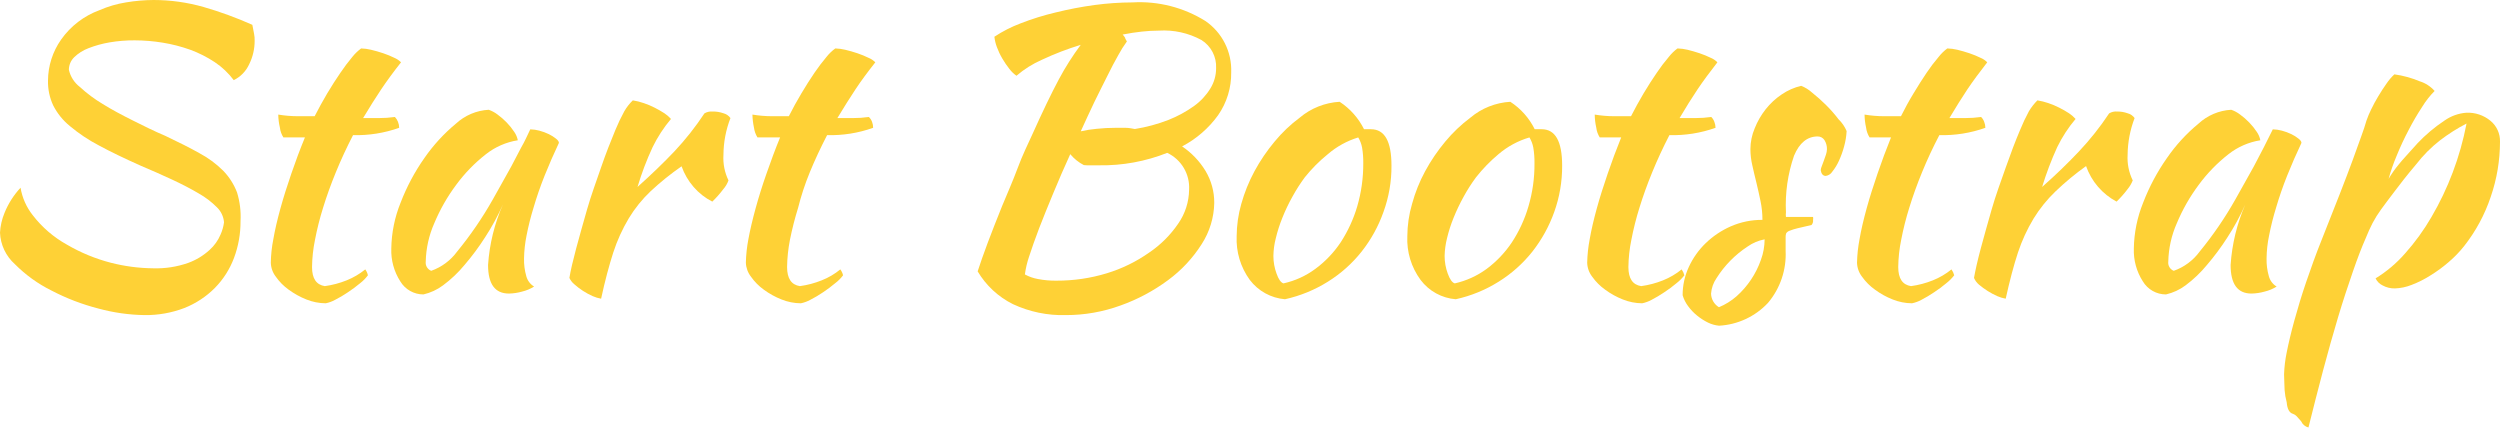
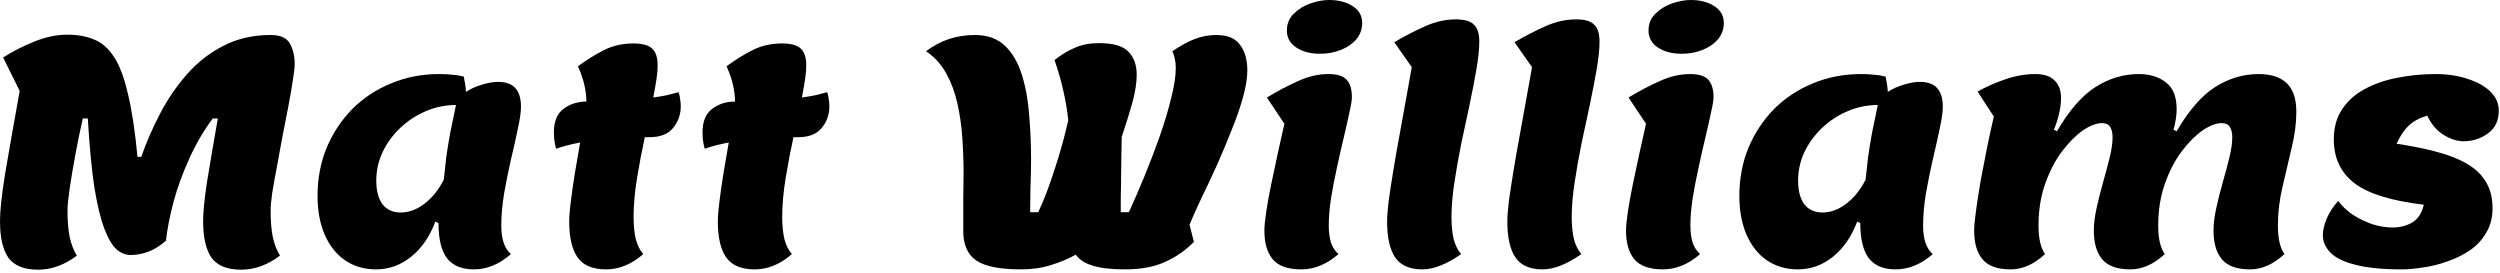
- <svg xmlns="http://www.w3.org/2000/svg" viewBox="0 0 228.66 39.08">
-   <style>.cls-1{fill:#fed136;}</style>
-   <path class="cls-1" d="M23.08,15.17c.07.4.13.68.16.83a2.66,2.66,0,0,1,.05.62,4.76,4.76,0,0,1-.51,2.18,3,3,0,0,1-1.4,1.43,7.12,7.12,0,0,0-1.73-1.64,10.8,10.8,0,0,0-2.25-1.14,14.23,14.23,0,0,0-2.53-.65,16,16,0,0,0-2.55-.21,13,13,0,0,0-2.32.19,9.91,9.91,0,0,0-1.91.53,3.79,3.79,0,0,0-1.31.83,1.61,1.61,0,0,0-.48,1.14,2.73,2.73,0,0,0,1,1.57,12.76,12.76,0,0,0,2.09,1.56c.82.51,1.74,1,2.74,1.5s2,1,3,1.42c1.2.57,2.24,1.09,3.11,1.58a9.31,9.31,0,0,1,2.16,1.59,5.83,5.83,0,0,1,1.28,2A7.5,7.5,0,0,1,22,33.12a9.43,9.43,0,0,1-.6,3.38,7.84,7.84,0,0,1-1.75,2.74,8.21,8.21,0,0,1-2.78,1.83,9.85,9.85,0,0,1-3.65.65A17,17,0,0,1,9,41.12a20,20,0,0,1-4.3-1.65,12.61,12.61,0,0,1-3.33-2.4A4.09,4.09,0,0,1,0,34.18a5.48,5.48,0,0,1,.41-1.8,7.5,7.5,0,0,1,1.47-2.31A5.49,5.49,0,0,0,3,32.59a10.14,10.14,0,0,0,3.13,2.69,15.79,15.79,0,0,0,4,1.65,16.23,16.23,0,0,0,3.87.51,8.83,8.83,0,0,0,3.23-.5,5.89,5.89,0,0,0,1.94-1.18,3.94,3.94,0,0,0,1-1.4,4,4,0,0,0,.32-1.13,2.14,2.14,0,0,0-.65-1.37,7.65,7.65,0,0,0-1.67-1.27c-.69-.41-1.5-.83-2.42-1.26s-1.88-.85-2.87-1.27c-1.48-.66-2.77-1.28-3.84-1.86a14.83,14.83,0,0,1-2.65-1.77,5.88,5.88,0,0,1-1.53-1.9,5.1,5.1,0,0,1-.47-2.26,6.57,6.57,0,0,1,1.2-3.75A7.41,7.41,0,0,1,9.1,13.83a10,10,0,0,1,2.42-.71,15.83,15.83,0,0,1,2.53-.22,16.76,16.76,0,0,1,4.57.64A34.29,34.29,0,0,1,23.08,15.17Z" transform="translate(0 -12.9)" />
-   <path class="cls-1" d="M25.92,25.47a2.16,2.16,0,0,1-.32-.9,5.75,5.75,0,0,1-.15-1.19,11.13,11.13,0,0,0,1.77.15h1.56c.36-.7.74-1.4,1.15-2.09s.82-1.32,1.21-1.89a17.57,17.57,0,0,1,1.09-1.45,4.35,4.35,0,0,1,.8-.77,4.29,4.29,0,0,1,.9.12c.37.09.74.19,1.12.32s.72.27,1,.41a1.89,1.89,0,0,1,.63.42c-.71.9-1.31,1.72-1.82,2.48s-1.06,1.64-1.65,2.62h1.44a10.58,10.58,0,0,0,1.47-.1,1.28,1.28,0,0,1,.28.44,1.5,1.5,0,0,1,.11.55,11.71,11.71,0,0,1-4.22.67c-.59,1.14-1.11,2.27-1.57,3.39s-.85,2.21-1.17,3.25a26.36,26.36,0,0,0-.74,2.94,13.17,13.17,0,0,0-.27,2.49q0,1.56,1.17,1.74a8.46,8.46,0,0,0,2-.53,6.68,6.68,0,0,0,1.7-1,1.42,1.42,0,0,1,.24.54,3.7,3.7,0,0,1-.72.73,12.51,12.51,0,0,1-1.12.83,10.47,10.47,0,0,1-1.17.69,3,3,0,0,1-.85.31,4.85,4.85,0,0,1-1.77-.35,7.38,7.38,0,0,1-1.61-.89,4.93,4.93,0,0,1-1.18-1.19,2.19,2.19,0,0,1-.46-1.29,11.94,11.94,0,0,1,.23-2.14c.15-.87.37-1.8.65-2.82s.62-2.08,1-3.19.79-2.21,1.24-3.3Z" transform="translate(0 -12.9)" />
-   <path class="cls-1" d="M48.5,24.73a3.45,3.45,0,0,1,.83.12,4.92,4.92,0,0,1,.87.32,3.48,3.48,0,0,1,.65.41q.27.21.27.39c-.47,1-.91,2-1.31,3s-.74,2-1,2.89a24.37,24.37,0,0,0-.65,2.58,11.63,11.63,0,0,0-.23,2.09,5.4,5.4,0,0,0,.21,1.64,1.58,1.58,0,0,0,.71.94,3.64,3.64,0,0,1-1.1.46,4.72,4.72,0,0,1-1.2.18c-1.28,0-1.91-.87-1.91-2.62A16.45,16.45,0,0,1,46,31.6a21.14,21.14,0,0,1-1.63,3,22.3,22.3,0,0,1-1.87,2.52A11.21,11.21,0,0,1,40.52,39a4.79,4.79,0,0,1-1.79.83,2.46,2.46,0,0,1-2.12-1.2,5.2,5.2,0,0,1-.82-3,11.6,11.6,0,0,1,.85-4.19,18.86,18.86,0,0,1,2.18-4.09,15.66,15.66,0,0,1,2.88-3.14,4.81,4.81,0,0,1,3-1.27,2.89,2.89,0,0,1,.8.43,6.43,6.43,0,0,1,.85.74,5.91,5.91,0,0,1,.69.86,2,2,0,0,1,.32.76A6.31,6.31,0,0,0,44.45,27a14.3,14.3,0,0,0-2.73,2.81,16.49,16.49,0,0,0-2,3.51,9.17,9.17,0,0,0-.78,3.5.8.8,0,0,0,.5.85,5,5,0,0,0,2.37-1.76,33.44,33.44,0,0,0,3.26-4.76l.79-1.41c.3-.52.6-1.07.91-1.63l.9-1.72C48,25.83,48.24,25.27,48.5,24.73Z" transform="translate(0 -12.9)" />
-   <path class="cls-1" d="M52.08,38.32c.11-.68.32-1.58.62-2.7s.64-2.32,1-3.58.83-2.53,1.27-3.81.89-2.42,1.31-3.43a17,17,0,0,1,.82-1.72,4.49,4.49,0,0,1,.78-1,5.82,5.82,0,0,1,1,.25,7.17,7.17,0,0,1,1,.42,10.06,10.06,0,0,1,.89.51,3,3,0,0,1,.6.52,12.47,12.47,0,0,0-1.68,2.58A26.67,26.67,0,0,0,58.31,30q1.9-1.7,3.38-3.26a26,26,0,0,0,2.74-3.47,1.24,1.24,0,0,1,.74-.17,2.8,2.8,0,0,1,1,.16,1.13,1.13,0,0,1,.64.44,9.39,9.39,0,0,0-.64,3.36,4.67,4.67,0,0,0,.46,2.34,2.52,2.52,0,0,1-.48.81,9.48,9.48,0,0,1-1,1.13A5.64,5.64,0,0,1,63.44,30a5.85,5.85,0,0,1-1.1-1.89,25,25,0,0,0-2.83,2.28,11.89,11.89,0,0,0-2,2.48A15.33,15.33,0,0,0,56.09,36c-.38,1.18-.76,2.59-1.11,4.22a3.32,3.32,0,0,1-.76-.23,6.46,6.46,0,0,1-.89-.48,6.29,6.29,0,0,1-.79-.6A1.65,1.65,0,0,1,52.08,38.32Z" transform="translate(0 -12.9)" />
-   <path class="cls-1" d="M69.28,25.47a2.31,2.31,0,0,1-.32-.9,6.42,6.42,0,0,1-.14-1.19,11.13,11.13,0,0,0,1.77.15h1.56c.35-.7.74-1.4,1.15-2.09s.81-1.32,1.2-1.89a17.48,17.48,0,0,1,1.1-1.45,4.05,4.05,0,0,1,.8-.77,4.46,4.46,0,0,1,.9.12c.37.09.74.19,1.12.32s.72.27,1,.41a1.85,1.85,0,0,1,.64.42c-.71.9-1.32,1.72-1.82,2.48s-1.06,1.64-1.65,2.62H78a10.37,10.37,0,0,0,1.47-.1,1.17,1.17,0,0,1,.29.44,1.49,1.49,0,0,1,.1.55,11.62,11.62,0,0,1-4.21.67c-.59,1.14-1.12,2.27-1.58,3.39S73.26,30.86,73,31.9a28.93,28.93,0,0,0-.75,2.94,14,14,0,0,0-.26,2.49q0,1.56,1.17,1.74a8.38,8.38,0,0,0,2-.53,6.35,6.35,0,0,0,1.7-1,1.47,1.47,0,0,1,.25.54,3.53,3.53,0,0,1-.73.73,12.33,12.33,0,0,1-1.11.83,10.47,10.47,0,0,1-1.17.69,3.1,3.1,0,0,1-.85.31,4.85,4.85,0,0,1-1.77-.35,7.16,7.16,0,0,1-1.61-.89,4.93,4.93,0,0,1-1.18-1.19,2.2,2.2,0,0,1-.47-1.29,13,13,0,0,1,.23-2.14c.16-.87.38-1.8.66-2.82s.61-2.08,1-3.19.79-2.21,1.24-3.3Z" transform="translate(0 -12.9)" />
-   <path class="cls-1" d="M112.61,19.52a6.68,6.68,0,0,1-1.2,3.92,9.49,9.49,0,0,1-3.29,2.85,7.24,7.24,0,0,1,2.14,2.24,5.61,5.61,0,0,1,.8,2.93,7.17,7.17,0,0,1-1.15,3.77,12.21,12.21,0,0,1-3.07,3.29,16.72,16.72,0,0,1-4.35,2.32,14.54,14.54,0,0,1-5,.88,10.74,10.74,0,0,1-4.84-1,7.78,7.78,0,0,1-3.23-3q.34-1.06.93-2.64c.39-1,.82-2.16,1.3-3.32s1-2.33,1.43-3.49.94-2.2,1.36-3.12c.9-2,1.7-3.67,2.41-5a24.86,24.86,0,0,1,2-3.15,26.71,26.71,0,0,0-3.54,1.36,9.33,9.33,0,0,0-2.34,1.47,2.91,2.91,0,0,1-.65-.63,8.15,8.15,0,0,1-.64-.94,6.29,6.29,0,0,1-.5-1.05,3.94,3.94,0,0,1-.23-.95,12,12,0,0,1,2.39-1.22,23.75,23.75,0,0,1,3.21-1,33.74,33.74,0,0,1,3.55-.68,26.83,26.83,0,0,1,3.49-.24,11.36,11.36,0,0,1,6.66,1.7A5.44,5.44,0,0,1,112.61,19.52ZM99.13,28a4,4,0,0,1-1.24-1c-.55,1.2-1.06,2.38-1.54,3.54s-.92,2.23-1.3,3.22-.68,1.86-.92,2.59A8.69,8.69,0,0,0,93.74,38a3.87,3.87,0,0,0,1.19.42,8.25,8.25,0,0,0,1.72.15,15.56,15.56,0,0,0,4.6-.68A13.63,13.63,0,0,0,105.11,36a9.93,9.93,0,0,0,2.65-2.64,5.53,5.53,0,0,0,1-3.11,3.51,3.51,0,0,0-2-3.37,16.2,16.2,0,0,1-6.23,1.14h-.76A3.79,3.79,0,0,1,99.13,28ZM106,15.7a14.6,14.6,0,0,0-1.57.09c-.56.06-1.14.15-1.75.27a1.33,1.33,0,0,1,.23.3c0,.1.11.21.16.33a10.77,10.77,0,0,0-.78,1.24c-.31.55-.65,1.18-1,1.9s-.77,1.51-1.19,2.39-.83,1.77-1.25,2.69a10.89,10.89,0,0,1,1.47-.23,16.47,16.47,0,0,1,1.71-.09c.31,0,.61,0,.91,0s.58.06.86.11a15.06,15.06,0,0,0,3.07-.83,10.86,10.86,0,0,0,2.35-1.28A5.48,5.48,0,0,0,110.7,21a3.51,3.51,0,0,0,.53-1.87,2.87,2.87,0,0,0-1.34-2.57A7.22,7.22,0,0,0,106,15.7Z" transform="translate(0 -12.9)" />
-   <path class="cls-1" d="M117.53,40.27a4.51,4.51,0,0,1-3.22-1.77,6.31,6.31,0,0,1-1.2-4,11,11,0,0,1,.42-2.94,14.51,14.51,0,0,1,1.21-3,16.37,16.37,0,0,1,1.84-2.71,13.15,13.15,0,0,1,2.3-2.19,6.21,6.21,0,0,1,3.65-1.45,6.4,6.4,0,0,1,2.23,2.51l.32,0,.31,0c1.26,0,1.88,1.11,1.88,3.33a12.13,12.13,0,0,1-.73,4.23,12.61,12.61,0,0,1-2,3.63,12.09,12.09,0,0,1-3.08,2.75A12.45,12.45,0,0,1,117.53,40.27Zm1.81-11.15a15.33,15.33,0,0,0-1.13,1.77,16.13,16.13,0,0,0-.92,1.93,13,13,0,0,0-.6,1.87,6.79,6.79,0,0,0-.22,1.62,4.65,4.65,0,0,0,.29,1.62c.18.52.4.82.63.89a7.68,7.68,0,0,0,2.92-1.33,9.7,9.7,0,0,0,2.31-2.42,12.49,12.49,0,0,0,1.52-3.3,13.82,13.82,0,0,0,.55-3.93,7.84,7.84,0,0,0-.11-1.45,2.8,2.8,0,0,0-.35-.92A7.71,7.71,0,0,0,121.45,27,13.82,13.82,0,0,0,119.34,29.12Z" transform="translate(0 -12.9)" />
-   <path class="cls-1" d="M133.15,40.27a4.47,4.47,0,0,1-3.22-1.77,6.25,6.25,0,0,1-1.21-4,10.62,10.62,0,0,1,.43-2.94,13.93,13.93,0,0,1,1.2-3,16.37,16.37,0,0,1,1.84-2.71,13.51,13.51,0,0,1,2.3-2.19,6.23,6.23,0,0,1,3.65-1.45,6.33,6.33,0,0,1,2.23,2.51l.32,0,.32,0c1.25,0,1.87,1.11,1.87,3.33a12.36,12.36,0,0,1-.72,4.23,12.87,12.87,0,0,1-2,3.63,12.09,12.09,0,0,1-3.08,2.75A12.39,12.39,0,0,1,133.15,40.27ZM135,29.12a15.33,15.33,0,0,0-1.13,1.77,17.83,17.83,0,0,0-.92,1.93,13,13,0,0,0-.6,1.87,7.34,7.34,0,0,0-.22,1.62,4.65,4.65,0,0,0,.29,1.62c.19.52.4.82.64.89a7.82,7.82,0,0,0,2.92-1.33,9.84,9.84,0,0,0,2.3-2.42,12.18,12.18,0,0,0,1.52-3.3,13.48,13.48,0,0,0,.55-3.93,7.84,7.84,0,0,0-.11-1.45,2.8,2.8,0,0,0-.35-.92A7.71,7.71,0,0,0,137.06,27,14.28,14.28,0,0,0,135,29.12Z" transform="translate(0 -12.9)" />
-   <path class="cls-1" d="M146.32,25.47a2.16,2.16,0,0,1-.32-.9,5.66,5.66,0,0,1-.14-1.19,10.94,10.94,0,0,0,1.77.15h1.55c.36-.7.74-1.4,1.15-2.09s.82-1.32,1.21-1.89a15.52,15.52,0,0,1,1.1-1.45,4.07,4.07,0,0,1,.79-.77,4.46,4.46,0,0,1,.91.12c.36.09.73.19,1.11.32s.72.27,1,.41a1.79,1.79,0,0,1,.63.42c-.7.9-1.31,1.72-1.82,2.48s-1.06,1.64-1.64,2.62h1.43a10.58,10.58,0,0,0,1.47-.1,1.15,1.15,0,0,1,.28.44,1.5,1.5,0,0,1,.11.55,11.67,11.67,0,0,1-4.22.67c-.59,1.14-1.11,2.27-1.57,3.39s-.85,2.21-1.17,3.25a26.36,26.36,0,0,0-.74,2.94,13.17,13.17,0,0,0-.27,2.49q0,1.56,1.17,1.74a8.46,8.46,0,0,0,2-.53,6.51,6.51,0,0,0,1.7-1,1.66,1.66,0,0,1,.25.54,4.13,4.13,0,0,1-.73.73,11.22,11.22,0,0,1-1.12.83,11.36,11.36,0,0,1-1.16.69,3.1,3.1,0,0,1-.85.31,4.85,4.85,0,0,1-1.77-.35,7.16,7.16,0,0,1-1.61-.89,5,5,0,0,1-1.19-1.19,2.19,2.19,0,0,1-.46-1.29,13,13,0,0,1,.23-2.14c.15-.87.37-1.8.65-2.82s.62-2.08,1-3.19.79-2.21,1.23-3.3Z" transform="translate(0 -12.9)" />
-   <path class="cls-1" d="M168.9,24.89a6.59,6.59,0,0,1-.23,1.4,8.34,8.34,0,0,1-.47,1.31,4.63,4.63,0,0,1-.61,1,.84.84,0,0,1-.6.39c-.26,0-.41-.2-.46-.53a1.13,1.13,0,0,1,.09-.34c.06-.15.12-.32.19-.51s.14-.38.2-.57a1.65,1.65,0,0,0,.09-.49,1.51,1.51,0,0,0-.23-.84.73.73,0,0,0-.62-.33c-.95,0-1.67.59-2.16,1.76a13.82,13.82,0,0,0-.74,5.18,1.57,1.57,0,0,0,0,.42h2.48a.85.85,0,0,1,0,.28.59.59,0,0,1-.14.46l-1.29.3a5.39,5.39,0,0,0-.73.23.59.59,0,0,0-.3.23,1,1,0,0,0-.05.33c0,.19,0,.38,0,.57s0,.42,0,.7a6.88,6.88,0,0,1-1.61,4.76,6.61,6.61,0,0,1-4.48,2.09,2.94,2.94,0,0,1-1-.28,5.19,5.19,0,0,1-1-.64,4.54,4.54,0,0,1-.83-.87,3.1,3.1,0,0,1-.5-1,6.11,6.11,0,0,1,.57-2.59,7.21,7.21,0,0,1,1.54-2.17,7.86,7.86,0,0,1,2.3-1.54,7.11,7.11,0,0,1,2.89-.59,8.42,8.42,0,0,0-.18-1.74c-.12-.57-.24-1.12-.37-1.65s-.26-1.06-.37-1.57a6.56,6.56,0,0,1-.18-1.51,4.93,4.93,0,0,1,.39-1.9,7,7,0,0,1,1-1.74,6.42,6.42,0,0,1,1.48-1.37,5.33,5.33,0,0,1,1.77-.78,3.23,3.23,0,0,1,1,.62,14.82,14.82,0,0,1,1.29,1.15,12.13,12.13,0,0,1,1.13,1.29A3.24,3.24,0,0,1,168.9,24.89ZM157.22,41a5.82,5.82,0,0,0,1.61-1,8,8,0,0,0,2.23-3.33,5.54,5.54,0,0,0,.34-1.88,4,4,0,0,0-1.56.66A9.54,9.54,0,0,0,157,38.34a2.86,2.86,0,0,0-.5,1.42A1.5,1.5,0,0,0,157.22,41Z" transform="translate(0 -12.9)" />
-   <path class="cls-1" d="M171,25.47a2.16,2.16,0,0,1-.32-.9,5.66,5.66,0,0,1-.14-1.19,10.94,10.94,0,0,0,1.77.15h1.56c.35-.7.73-1.4,1.15-2.09s.81-1.32,1.2-1.89a15.52,15.52,0,0,1,1.1-1.45,4.07,4.07,0,0,1,.79-.77,4.46,4.46,0,0,1,.91.12c.36.09.73.19,1.11.32s.72.27,1,.41a1.79,1.79,0,0,1,.63.42c-.7.9-1.31,1.72-1.82,2.48s-1.05,1.64-1.64,2.62h1.43a10.58,10.58,0,0,0,1.47-.1,1.15,1.15,0,0,1,.28.44,1.5,1.5,0,0,1,.11.55,11.66,11.66,0,0,1-4.21.67c-.6,1.14-1.12,2.27-1.58,3.39s-.85,2.21-1.17,3.25a26.36,26.36,0,0,0-.74,2.94,13.17,13.17,0,0,0-.27,2.49q0,1.56,1.17,1.74a8.46,8.46,0,0,0,2-.53,6.51,6.51,0,0,0,1.7-1,1.66,1.66,0,0,1,.25.54,4.13,4.13,0,0,1-.73.73,11.22,11.22,0,0,1-1.12.83,11.36,11.36,0,0,1-1.16.69,3.1,3.1,0,0,1-.85.31,4.85,4.85,0,0,1-1.77-.35,7.16,7.16,0,0,1-1.61-.89,5,5,0,0,1-1.19-1.19,2.19,2.19,0,0,1-.46-1.29,13,13,0,0,1,.23-2.14c.15-.87.37-1.8.65-2.82s.62-2.08,1-3.19.79-2.21,1.23-3.3Z" transform="translate(0 -12.9)" />
-   <path class="cls-1" d="M180.55,38.32c.12-.68.32-1.58.62-2.7s.64-2.32,1-3.58.83-2.53,1.28-3.81.88-2.42,1.31-3.43a17.28,17.28,0,0,1,.81-1.72,5.13,5.13,0,0,1,.78-1,6.15,6.15,0,0,1,1,.25,7.54,7.54,0,0,1,1,.42,8.8,8.8,0,0,1,.89.51,3,3,0,0,1,.6.52,12.47,12.47,0,0,0-1.68,2.58A29.42,29.42,0,0,0,186.78,30c1.28-1.13,2.4-2.22,3.38-3.26a26.08,26.08,0,0,0,2.75-3.47,1.22,1.22,0,0,1,.74-.17,2.75,2.75,0,0,1,.95.16,1.13,1.13,0,0,1,.64.44,9.61,9.61,0,0,0-.64,3.36,4.66,4.66,0,0,0,.47,2.34,3,3,0,0,1-.48.81,9.57,9.57,0,0,1-1,1.13,5.88,5.88,0,0,1-2.79-3.25A25.16,25.16,0,0,0,188,30.41a12.57,12.57,0,0,0-2,2.48A15.32,15.32,0,0,0,184.57,36c-.39,1.18-.76,2.59-1.12,4.22a3.47,3.47,0,0,1-.76-.23A7,7,0,0,1,181,38.93,1.65,1.65,0,0,1,180.55,38.32Z" transform="translate(0 -12.9)" />
-   <path class="cls-1" d="M207.88,24.73a3.45,3.45,0,0,1,.83.12,4.92,4.92,0,0,1,.87.32,3.48,3.48,0,0,1,.65.41q.27.21.27.39c-.47,1-.91,2-1.31,3s-.74,2-1,2.89a24.37,24.37,0,0,0-.65,2.58,10.79,10.79,0,0,0-.23,2.09,5.4,5.4,0,0,0,.21,1.64,1.58,1.58,0,0,0,.71.94,3.64,3.64,0,0,1-1.1.46,4.72,4.72,0,0,1-1.2.18c-1.28,0-1.91-.87-1.91-2.62a16.7,16.7,0,0,1,1.34-5.52,21.14,21.14,0,0,1-1.63,3,22.3,22.3,0,0,1-1.87,2.52A11.21,11.21,0,0,1,199.9,39a4.79,4.79,0,0,1-1.79.83,2.46,2.46,0,0,1-2.12-1.2,5.2,5.2,0,0,1-.82-3,11.6,11.6,0,0,1,.85-4.19,18.86,18.86,0,0,1,2.18-4.09,15.37,15.37,0,0,1,2.88-3.14,4.81,4.81,0,0,1,3-1.27,2.89,2.89,0,0,1,.8.43,6.43,6.43,0,0,1,.85.74,5.91,5.91,0,0,1,.69.86,2,2,0,0,1,.32.76A6.31,6.31,0,0,0,203.83,27a14.3,14.3,0,0,0-2.73,2.81,16.49,16.49,0,0,0-2,3.51,9.17,9.17,0,0,0-.78,3.5.8.8,0,0,0,.5.85,5,5,0,0,0,2.37-1.76,33.44,33.44,0,0,0,3.26-4.76l.79-1.41c.3-.52.6-1.07.91-1.63l.9-1.72C207.34,25.83,207.62,25.27,207.88,24.73Z" transform="translate(0 -12.9)" />
-   <path class="cls-1" d="M209.72,50.75c-.33-.09-.52-.45-.57-1.06a5.94,5.94,0,0,1-.19-1.1c0-.42-.05-.91-.05-1.45a11.83,11.83,0,0,1,.24-2c.17-.86.4-1.83.7-2.92s.65-2.26,1.08-3.52.89-2.54,1.41-3.84c.64-1.63,1.19-3,1.67-4.23s.86-2.23,1.18-3.1.58-1.59.78-2.16.36-1,.48-1.45a8.64,8.64,0,0,1,.42-1,13.36,13.36,0,0,1,.66-1.22c.24-.41.5-.8.76-1.17a4.92,4.92,0,0,1,.71-.83,9.44,9.44,0,0,1,2.33.64,3,3,0,0,1,1.35.88,7.92,7.92,0,0,0-1.13,1.44,23.25,23.25,0,0,0-1.24,2.12,25.29,25.29,0,0,0-1.1,2.36,17.08,17.08,0,0,0-.74,2.12,10.32,10.32,0,0,1,.92-1.31c.37-.47,1-1.12,1.73-1.95a14.22,14.22,0,0,1,2.46-2.07,4,4,0,0,1,2-.72,3.23,3.23,0,0,1,2.21.74,2.39,2.39,0,0,1,.87,1.91,15.52,15.52,0,0,1-.85,5.05,15,15,0,0,1-2.44,4.51A10.39,10.39,0,0,1,224,36.84a12.57,12.57,0,0,1-1.7,1.25,9.34,9.34,0,0,1-1.73.87,4.5,4.5,0,0,1-1.52.32,2.24,2.24,0,0,1-1.12-.27,1.36,1.36,0,0,1-.65-.65,11.69,11.69,0,0,0,2.69-2.27,20.19,20.19,0,0,0,2.42-3.34,26.61,26.61,0,0,0,1.95-4.09,27.19,27.19,0,0,0,1.26-4.46,16,16,0,0,0-2.43,1.54A12.33,12.33,0,0,0,221,27.92c-.85,1-1.52,1.87-2,2.51s-.9,1.18-1.22,1.63a10.31,10.31,0,0,0-.78,1.25c-.2.39-.42.87-.65,1.44-.33.75-.72,1.75-1.15,3s-.89,2.62-1.35,4.16-.92,3.17-1.38,4.9-.9,3.47-1.33,5.19a1,1,0,0,1-.67-.57c-.19-.21-.33-.36-.41-.46A.81.81,0,0,0,209.72,50.75Z" transform="translate(0 -12.9)" />
+ <svg xmlns="http://www.w3.org/2000/svg" width="248" height="27" viewBox="0 0 248 27" fill="none">
+   <path d="M238.27 26.722C236.328 26.722 234.778 26.567 233.62 26.257C232.484 25.968 231.667 25.565 231.171 25.048C230.675 24.531 230.427 23.963 230.427 23.343C230.427 22.868 230.551 22.32 230.799 21.7C231.068 21.08 231.45 20.491 231.946 19.933C232.298 20.408 232.763 20.853 233.341 21.266C233.941 21.659 234.592 21.979 235.294 22.227C235.997 22.454 236.679 22.568 237.34 22.568C238.064 22.568 238.715 22.403 239.293 22.072C239.872 21.721 240.254 21.132 240.44 20.305C237.258 19.933 234.974 19.23 233.589 18.197C232.205 17.143 231.512 15.686 231.512 13.826C231.512 12.648 231.791 11.646 232.349 10.819C232.907 9.992 233.651 9.331 234.581 8.835C235.532 8.318 236.607 7.946 237.805 7.719C239.025 7.471 240.285 7.347 241.587 7.347C242.807 7.347 243.892 7.512 244.842 7.843C245.793 8.153 246.537 8.577 247.074 9.114C247.612 9.651 247.88 10.271 247.88 10.974C247.88 11.966 247.519 12.72 246.795 13.237C246.093 13.754 245.287 14.012 244.377 14.012C243.757 14.012 243.106 13.805 242.424 13.392C241.742 12.979 241.195 12.338 240.781 11.47C240.017 11.697 239.407 12.028 238.952 12.462C238.498 12.875 238.095 13.475 237.743 14.26C240.099 14.611 241.97 15.056 243.354 15.593C244.739 16.13 245.731 16.812 246.33 17.639C246.95 18.445 247.26 19.447 247.26 20.646C247.26 21.597 247.043 22.423 246.609 23.126C246.196 23.829 245.648 24.407 244.966 24.862C244.284 25.317 243.54 25.678 242.734 25.947C241.928 26.236 241.133 26.433 240.347 26.536C239.562 26.66 238.87 26.722 238.27 26.722Z" fill="black" />
+   <path d="M199.462 26.722C198.16 26.722 197.23 26.391 196.672 25.73C196.114 25.069 195.835 24.118 195.835 22.878C195.835 22.444 195.897 21.783 196.021 20.894C196.145 19.985 196.3 18.982 196.486 17.887C196.693 16.771 196.91 15.655 197.137 14.539C197.365 13.423 197.582 12.431 197.788 11.563L196.176 9.083C197.024 8.608 197.933 8.205 198.904 7.874C199.896 7.523 200.899 7.347 201.911 7.347C202.779 7.347 203.42 7.564 203.833 7.998C204.247 8.411 204.453 8.98 204.453 9.703C204.453 10.24 204.381 10.798 204.236 11.377C204.092 11.956 203.926 12.452 203.74 12.865L204.05 13.02C205.27 10.933 206.551 9.465 207.894 8.618C209.238 7.771 210.664 7.347 212.172 7.347C213.268 7.347 214.167 7.626 214.869 8.184C215.572 8.721 215.923 9.6 215.923 10.819C215.923 11.439 215.82 12.121 215.613 12.865L215.923 13.02C217.143 10.933 218.424 9.465 219.767 8.618C221.111 7.771 222.537 7.347 224.045 7.347C225.306 7.347 226.246 7.657 226.866 8.277C227.486 8.876 227.796 9.817 227.796 11.098C227.796 12.214 227.641 13.402 227.331 14.663C227.042 15.903 226.742 17.184 226.432 18.507C226.122 19.809 225.967 21.101 225.967 22.382C225.967 23.663 226.184 24.604 226.618 25.203C225.523 26.216 224.386 26.722 223.208 26.722C221.906 26.722 220.976 26.391 220.418 25.73C219.86 25.069 219.581 24.118 219.581 22.878C219.581 22.196 219.674 21.442 219.86 20.615C220.046 19.768 220.263 18.91 220.511 18.042C220.759 17.174 220.976 16.358 221.162 15.593C221.348 14.828 221.441 14.167 221.441 13.609C221.441 13.175 221.359 12.834 221.193 12.586C221.049 12.338 220.78 12.214 220.387 12.214C219.829 12.214 219.189 12.462 218.465 12.958C217.763 13.454 217.07 14.157 216.388 15.066C215.727 15.955 215.179 17.019 214.745 18.259C214.311 19.499 214.094 20.873 214.094 22.382C214.094 23.663 214.311 24.604 214.745 25.203C213.65 26.216 212.513 26.722 211.335 26.722C210.033 26.722 209.103 26.391 208.545 25.73C207.987 25.069 207.708 24.118 207.708 22.878C207.708 22.196 207.801 21.442 207.987 20.615C208.173 19.768 208.39 18.91 208.638 18.042C208.886 17.174 209.103 16.358 209.289 15.593C209.475 14.828 209.568 14.167 209.568 13.609C209.568 13.175 209.486 12.834 209.32 12.586C209.176 12.338 208.907 12.214 208.514 12.214C207.956 12.214 207.316 12.462 206.592 12.958C205.89 13.454 205.197 14.157 204.515 15.066C203.854 15.955 203.306 17.019 202.872 18.259C202.438 19.499 202.221 20.873 202.221 22.382C202.221 23.663 202.438 24.604 202.872 25.203C201.777 26.216 200.64 26.722 199.462 26.722Z" fill="black" />
+   <path d="M178.341 26.722C177.184 26.722 176.161 26.422 175.272 25.823C174.404 25.224 173.733 24.376 173.257 23.281C172.782 22.186 172.544 20.904 172.544 19.437C172.544 17.722 172.844 16.13 173.443 14.663C174.063 13.196 174.911 11.914 175.985 10.819C177.081 9.724 178.362 8.876 179.829 8.277C181.297 7.657 182.888 7.347 184.603 7.347C185.099 7.347 185.523 7.368 185.874 7.409C186.246 7.43 186.639 7.492 187.052 7.595C187.176 8.174 187.249 8.68 187.269 9.114C187.745 8.804 188.272 8.566 188.85 8.401C189.429 8.215 189.966 8.122 190.462 8.122C191.971 8.122 192.725 8.938 192.725 10.571C192.725 11.108 192.622 11.842 192.415 12.772C192.229 13.681 192.002 14.694 191.733 15.81C191.485 16.905 191.258 18.032 191.051 19.189C190.865 20.326 190.772 21.39 190.772 22.382C190.772 23.725 191.093 24.666 191.733 25.203C190.576 26.216 189.346 26.722 188.044 26.722C186.846 26.722 185.957 26.35 185.378 25.606C184.82 24.862 184.541 23.705 184.541 22.134L184.231 21.979C183.673 23.467 182.867 24.635 181.813 25.482C180.78 26.309 179.623 26.722 178.341 26.722ZM180.79 21.08C181.596 21.08 182.382 20.791 183.146 20.212C183.911 19.633 184.552 18.838 185.068 17.825C185.151 17.019 185.234 16.265 185.316 15.562C185.42 14.839 185.544 14.074 185.688 13.268C185.854 12.462 186.05 11.511 186.277 10.416C185.223 10.416 184.221 10.623 183.27 11.036C182.34 11.429 181.503 11.976 180.759 12.679C180.015 13.382 179.426 14.188 178.992 15.097C178.579 15.986 178.372 16.926 178.372 17.918C178.372 18.931 178.579 19.716 178.992 20.274C179.426 20.811 180.026 21.08 180.79 21.08Z" fill="black" />
+   <path d="M166.819 5.332C165.868 5.332 165.083 5.125 164.463 4.712C163.843 4.299 163.533 3.741 163.533 3.038C163.533 2.356 163.76 1.798 164.215 1.364C164.669 0.909 165.217 0.568 165.858 0.341C166.519 0.114 167.139 0 167.718 0C168.668 0 169.454 0.207 170.074 0.62C170.694 1.013 171.004 1.571 171.004 2.294C171.004 2.893 170.807 3.431 170.415 3.906C170.022 4.361 169.505 4.712 168.865 4.96C168.245 5.208 167.563 5.332 166.819 5.332ZM164.959 26.722C163.636 26.722 162.696 26.391 162.138 25.73C161.58 25.069 161.301 24.118 161.301 22.878C161.301 22.423 161.363 21.793 161.487 20.987C161.611 20.16 161.776 19.251 161.983 18.259C162.189 17.246 162.406 16.223 162.634 15.19C162.861 14.157 163.078 13.185 163.285 12.276L161.549 9.672C162.644 9.011 163.688 8.463 164.68 8.029C165.672 7.574 166.664 7.347 167.656 7.347C168.524 7.347 169.123 7.533 169.454 7.905C169.805 8.277 169.981 8.856 169.981 9.641C169.981 9.951 169.898 10.457 169.733 11.16C169.588 11.863 169.402 12.689 169.175 13.64C168.947 14.591 168.72 15.593 168.493 16.647C168.265 17.68 168.069 18.703 167.904 19.716C167.759 20.708 167.687 21.597 167.687 22.382C167.687 23.002 167.759 23.56 167.904 24.056C168.069 24.531 168.317 24.914 168.648 25.203C167.49 26.216 166.261 26.722 164.959 26.722Z" fill="black" />
+   <path d="M153.031 26.722C151.77 26.722 150.871 26.329 150.334 25.544C149.796 24.759 149.528 23.56 149.528 21.948C149.528 21.494 149.579 20.822 149.683 19.933C149.807 19.044 149.962 18.032 150.148 16.895C150.334 15.758 150.541 14.581 150.768 13.361C150.995 12.121 151.212 10.922 151.419 9.765C151.626 8.608 151.812 7.574 151.977 6.665L150.241 4.185C151.336 3.544 152.38 3.007 153.372 2.573C154.364 2.139 155.356 1.922 156.348 1.922C157.216 1.922 157.815 2.098 158.146 2.449C158.497 2.78 158.673 3.338 158.673 4.123C158.673 4.846 158.58 5.756 158.394 6.851C158.208 7.926 157.981 9.104 157.712 10.385C157.443 11.646 157.164 12.948 156.875 14.291C156.606 15.634 156.379 16.926 156.193 18.166C156.007 19.406 155.914 20.532 155.914 21.545C155.914 22.351 155.986 23.075 156.131 23.715C156.296 24.335 156.544 24.831 156.875 25.203C155.428 26.216 154.147 26.722 153.031 26.722Z" fill="black" />
+   <path d="M141.103 26.722C139.842 26.722 138.943 26.329 138.406 25.544C137.869 24.759 137.6 23.56 137.6 21.948C137.6 21.494 137.652 20.822 137.755 19.933C137.879 19.044 138.034 18.032 138.22 16.895C138.406 15.758 138.613 14.581 138.84 13.361C139.067 12.121 139.284 10.922 139.491 9.765C139.698 8.608 139.884 7.574 140.049 6.665L138.313 4.185C139.408 3.544 140.452 3.007 141.444 2.573C142.436 2.139 143.428 1.922 144.42 1.922C145.288 1.922 145.887 2.098 146.218 2.449C146.569 2.78 146.745 3.338 146.745 4.123C146.745 4.846 146.652 5.756 146.466 6.851C146.28 7.926 146.053 9.104 145.784 10.385C145.515 11.646 145.236 12.948 144.947 14.291C144.678 15.634 144.451 16.926 144.265 18.166C144.079 19.406 143.986 20.532 143.986 21.545C143.986 22.351 144.058 23.075 144.203 23.715C144.368 24.335 144.616 24.831 144.947 25.203C143.5 26.216 142.219 26.722 141.103 26.722Z" fill="black" />
+   <path d="M130.945 5.332C129.994 5.332 129.209 5.125 128.589 4.712C127.969 4.299 127.659 3.741 127.659 3.038C127.659 2.356 127.886 1.798 128.341 1.364C128.795 0.909 129.343 0.568 129.984 0.341C130.645 0.114 131.265 0 131.844 0C132.794 0 133.58 0.207 134.2 0.62C134.82 1.013 135.13 1.571 135.13 2.294C135.13 2.893 134.933 3.431 134.541 3.906C134.148 4.361 133.631 4.712 132.991 4.96C132.371 5.208 131.689 5.332 130.945 5.332ZM129.085 26.722C127.762 26.722 126.822 26.391 126.264 25.73C125.706 25.069 125.427 24.118 125.427 22.878C125.427 22.423 125.489 21.793 125.613 20.987C125.737 20.16 125.902 19.251 126.109 18.259C126.315 17.246 126.532 16.223 126.76 15.19C126.987 14.157 127.204 13.185 127.411 12.276L125.675 9.672C126.77 9.011 127.814 8.463 128.806 8.029C129.798 7.574 130.79 7.347 131.782 7.347C132.65 7.347 133.249 7.533 133.58 7.905C133.931 8.277 134.107 8.856 134.107 9.641C134.107 9.951 134.024 10.457 133.859 11.16C133.714 11.863 133.528 12.689 133.301 13.64C133.073 14.591 132.846 15.593 132.619 16.647C132.391 17.68 132.195 18.703 132.03 19.716C131.885 20.708 131.813 21.597 131.813 22.382C131.813 23.002 131.885 23.56 132.03 24.056C132.195 24.531 132.443 24.914 132.774 25.203C131.616 26.216 130.387 26.722 129.085 26.722Z" fill="black" />
+   <path d="M101.291 26.722C99.203 26.722 97.726 26.433 96.858 25.854C95.99 25.255 95.556 24.283 95.556 22.94C95.556 21.659 95.556 20.584 95.556 19.716C95.576 18.827 95.587 18.001 95.587 17.236C95.587 16.058 95.545 14.87 95.463 13.671C95.38 12.472 95.215 11.325 94.967 10.23C94.719 9.135 94.347 8.143 93.851 7.254C93.355 6.365 92.693 5.642 91.867 5.084C93.272 4.009 94.884 3.472 96.703 3.472C97.963 3.472 98.966 3.834 99.71 4.557C100.454 5.28 101.012 6.252 101.384 7.471C101.756 8.67 101.993 10.003 102.097 11.47C102.221 12.917 102.283 14.374 102.283 15.841C102.283 16.792 102.262 17.711 102.221 18.6C102.2 19.489 102.19 20.305 102.19 21.049H102.996C103.574 19.809 104.122 18.373 104.639 16.74C105.176 15.107 105.62 13.506 105.972 11.935C105.868 10.922 105.703 9.941 105.476 8.99C105.269 8.039 104.98 7.027 104.608 5.952C105.331 5.394 106.023 4.981 106.685 4.712C107.346 4.423 108.131 4.278 109.041 4.278C110.425 4.278 111.386 4.557 111.924 5.115C112.482 5.673 112.761 6.438 112.761 7.409C112.761 8.215 112.616 9.145 112.327 10.199C112.037 11.232 111.686 12.359 111.273 13.578C111.273 14.053 111.262 14.642 111.242 15.345C111.242 16.027 111.231 16.74 111.211 17.484C111.211 18.207 111.2 18.889 111.18 19.53C111.18 20.171 111.18 20.677 111.18 21.049H111.986C112.461 20.016 112.967 18.848 113.505 17.546C114.042 16.244 114.548 14.921 115.024 13.578C115.499 12.235 115.881 10.964 116.171 9.765C116.481 8.566 116.636 7.564 116.636 6.758C116.636 6.407 116.605 6.097 116.543 5.828C116.481 5.539 116.398 5.291 116.295 5.084C117.08 4.547 117.814 4.144 118.496 3.875C119.198 3.606 119.911 3.472 120.635 3.472C121.771 3.472 122.567 3.803 123.022 4.464C123.497 5.105 123.735 5.942 123.735 6.975C123.735 7.74 123.59 8.639 123.301 9.672C123.011 10.705 122.629 11.801 122.154 12.958C121.699 14.115 121.213 15.273 120.697 16.43C120.18 17.567 119.674 18.641 119.178 19.654C118.702 20.667 118.31 21.545 118 22.289L118.434 23.994C117.628 24.821 116.677 25.482 115.582 25.978C114.507 26.474 113.174 26.722 111.583 26.722C110.239 26.722 109.175 26.598 108.39 26.35C107.625 26.123 107.067 25.761 106.716 25.265C105.972 25.678 105.155 26.019 104.267 26.288C103.378 26.577 102.386 26.722 101.291 26.722Z" fill="black" />
+   <path d="M74.867 26.722C73.544 26.722 72.603 26.329 72.046 25.544C71.487 24.759 71.209 23.56 71.209 21.948C71.209 21.493 71.26 20.853 71.363 20.026C71.467 19.179 71.601 18.238 71.766 17.205C71.952 16.172 72.128 15.149 72.293 14.136C71.859 14.219 71.436 14.312 71.022 14.415C70.63 14.518 70.258 14.632 69.906 14.756C69.824 14.446 69.762 14.136 69.721 13.826C69.7 13.516 69.689 13.289 69.689 13.144C69.689 12.069 69.999 11.294 70.62 10.819C71.26 10.323 72.025 10.075 72.913 10.075C72.913 9.6 72.852 9.073 72.728 8.494C72.603 7.915 72.386 7.275 72.076 6.572C72.945 5.931 73.812 5.394 74.68 4.96C75.549 4.526 76.51 4.309 77.564 4.309C78.473 4.309 79.103 4.485 79.454 4.836C79.806 5.167 79.981 5.725 79.981 6.51C79.981 6.903 79.94 7.368 79.858 7.905C79.775 8.442 79.671 9.031 79.547 9.672C80.002 9.61 80.436 9.538 80.85 9.455C81.263 9.352 81.666 9.248 82.058 9.145C82.141 9.372 82.193 9.61 82.213 9.858C82.255 10.085 82.275 10.313 82.275 10.54C82.275 11.367 82.017 12.09 81.501 12.71C81.004 13.309 80.23 13.609 79.175 13.609H78.71C78.421 14.932 78.163 16.285 77.936 17.67C77.708 19.055 77.594 20.346 77.594 21.545C77.594 22.351 77.667 23.074 77.811 23.715C77.977 24.335 78.225 24.831 78.555 25.203C77.398 26.216 76.168 26.722 74.867 26.722Z" fill="black" />
+   <path d="M60.123 26.722C58.801 26.722 57.86 26.329 57.302 25.544C56.744 24.759 56.465 23.56 56.465 21.948C56.465 21.493 56.517 20.853 56.62 20.026C56.724 19.179 56.858 18.238 57.023 17.205C57.209 16.172 57.385 15.149 57.55 14.136C57.116 14.219 56.693 14.312 56.279 14.415C55.887 14.518 55.515 14.632 55.163 14.756C55.081 14.446 55.019 14.136 54.977 13.826C54.957 13.516 54.946 13.289 54.946 13.144C54.946 12.069 55.256 11.294 55.876 10.819C56.517 10.323 57.282 10.075 58.17 10.075C58.17 9.6 58.108 9.073 57.984 8.494C57.86 7.915 57.643 7.275 57.333 6.572C58.201 5.931 59.069 5.394 59.937 4.96C60.805 4.526 61.766 4.309 62.82 4.309C63.73 4.309 64.36 4.485 64.711 4.836C65.063 5.167 65.238 5.725 65.238 6.51C65.238 6.903 65.197 7.368 65.114 7.905C65.032 8.442 64.928 9.031 64.804 9.672C65.259 9.61 65.693 9.538 66.106 9.455C66.52 9.352 66.923 9.248 67.315 9.145C67.398 9.372 67.45 9.61 67.47 9.858C67.512 10.085 67.532 10.313 67.532 10.54C67.532 11.367 67.274 12.09 66.757 12.71C66.261 13.309 65.486 13.609 64.432 13.609H63.967C63.678 14.932 63.42 16.285 63.192 17.67C62.965 19.055 62.851 20.346 62.851 21.545C62.851 22.351 62.924 23.074 63.068 23.715C63.234 24.335 63.482 24.831 63.812 25.203C62.655 26.216 61.425 26.722 60.123 26.722Z" fill="black" />
+   <path d="M37.297 26.722C36.14 26.722 35.117 26.422 34.228 25.823C33.361 25.224 32.689 24.376 32.214 23.281C31.738 22.186 31.5 20.904 31.5 19.437C31.5 17.722 31.8 16.13 32.4 14.663C33.02 13.196 33.867 11.914 34.941 10.819C36.037 9.724 37.318 8.876 38.785 8.277C40.253 7.657 41.844 7.347 43.559 7.347C44.056 7.347 44.479 7.368 44.831 7.409C45.203 7.43 45.595 7.492 46.008 7.595C46.133 8.174 46.205 8.68 46.225 9.114C46.701 8.804 47.228 8.566 47.806 8.401C48.385 8.215 48.922 8.122 49.419 8.122C50.927 8.122 51.681 8.938 51.681 10.571C51.681 11.108 51.578 11.842 51.371 12.772C51.185 13.681 50.958 14.694 50.69 15.81C50.441 16.905 50.214 18.032 50.008 19.189C49.822 20.326 49.728 21.39 49.728 22.382C49.728 23.725 50.049 24.666 50.69 25.203C49.532 26.216 48.303 26.722 47.001 26.722C45.802 26.722 44.913 26.35 44.334 25.606C43.776 24.862 43.498 23.705 43.498 22.134L43.188 21.979C42.63 23.467 41.824 24.635 40.77 25.482C39.736 26.309 38.579 26.722 37.297 26.722ZM39.746 21.08C40.553 21.08 41.338 20.791 42.102 20.212C42.867 19.633 43.508 18.838 44.025 17.825C44.107 17.019 44.19 16.265 44.273 15.562C44.376 14.839 44.5 14.074 44.645 13.268C44.81 12.462 45.006 11.511 45.233 10.416C44.179 10.416 43.177 10.623 42.227 11.036C41.297 11.429 40.459 11.976 39.715 12.679C38.971 13.382 38.383 14.188 37.949 15.097C37.535 15.986 37.328 16.926 37.328 17.918C37.328 18.931 37.535 19.716 37.949 20.274C38.383 20.811 38.982 21.08 39.746 21.08Z" fill="black" />
+   <path d="M3.782 26.753C2.397 26.753 1.416 26.36 0.837 25.575C0.279 24.769 0 23.56 0 21.948C0 20.915 0.165 19.365 0.496 17.298C0.847 15.211 1.333 12.452 1.953 9.021L0.31 5.704C1.281 5.084 2.315 4.557 3.41 4.123C4.505 3.668 5.601 3.441 6.696 3.441C7.688 3.441 8.556 3.596 9.3 3.906C10.065 4.195 10.726 4.764 11.284 5.611C11.842 6.438 12.307 7.657 12.679 9.269C13.072 10.86 13.392 12.958 13.64 15.562H14.012C14.508 14.136 15.128 12.71 15.872 11.284C16.616 9.858 17.505 8.556 18.538 7.378C19.571 6.2 20.77 5.26 22.134 4.557C23.519 3.834 25.089 3.472 26.846 3.472C27.817 3.472 28.458 3.761 28.768 4.34C29.078 4.898 29.233 5.57 29.233 6.355C29.233 6.686 29.171 7.223 29.047 7.967C28.944 8.69 28.799 9.538 28.613 10.509C28.427 11.46 28.231 12.462 28.024 13.516C27.838 14.549 27.652 15.562 27.466 16.554C27.28 17.525 27.125 18.393 27.001 19.158C26.898 19.902 26.846 20.47 26.846 20.863C26.846 21.917 26.918 22.806 27.063 23.529C27.228 24.252 27.466 24.862 27.776 25.358C26.536 26.288 25.255 26.753 23.932 26.753C22.547 26.753 21.566 26.36 20.987 25.575C20.429 24.769 20.15 23.56 20.15 21.948C20.15 21.059 20.274 19.788 20.522 18.135C20.791 16.482 21.152 14.353 21.607 11.749H21.111C20.222 12.927 19.447 14.25 18.786 15.717C18.125 17.164 17.598 18.61 17.205 20.057C16.833 21.483 16.585 22.754 16.461 23.87C15.944 24.345 15.376 24.707 14.756 24.955C14.157 25.182 13.557 25.296 12.958 25.296C12.462 25.296 11.997 25.11 11.563 24.738C11.129 24.345 10.726 23.663 10.354 22.692C9.982 21.721 9.651 20.357 9.362 18.6C9.093 16.823 8.876 14.539 8.711 11.749H8.215C7.946 12.927 7.698 14.136 7.471 15.376C7.244 16.595 7.058 17.701 6.913 18.693C6.768 19.685 6.696 20.408 6.696 20.863C6.696 21.917 6.768 22.806 6.913 23.529C7.078 24.252 7.316 24.862 7.626 25.358C6.386 26.288 5.105 26.753 3.782 26.753Z" fill="black" />
</svg>
